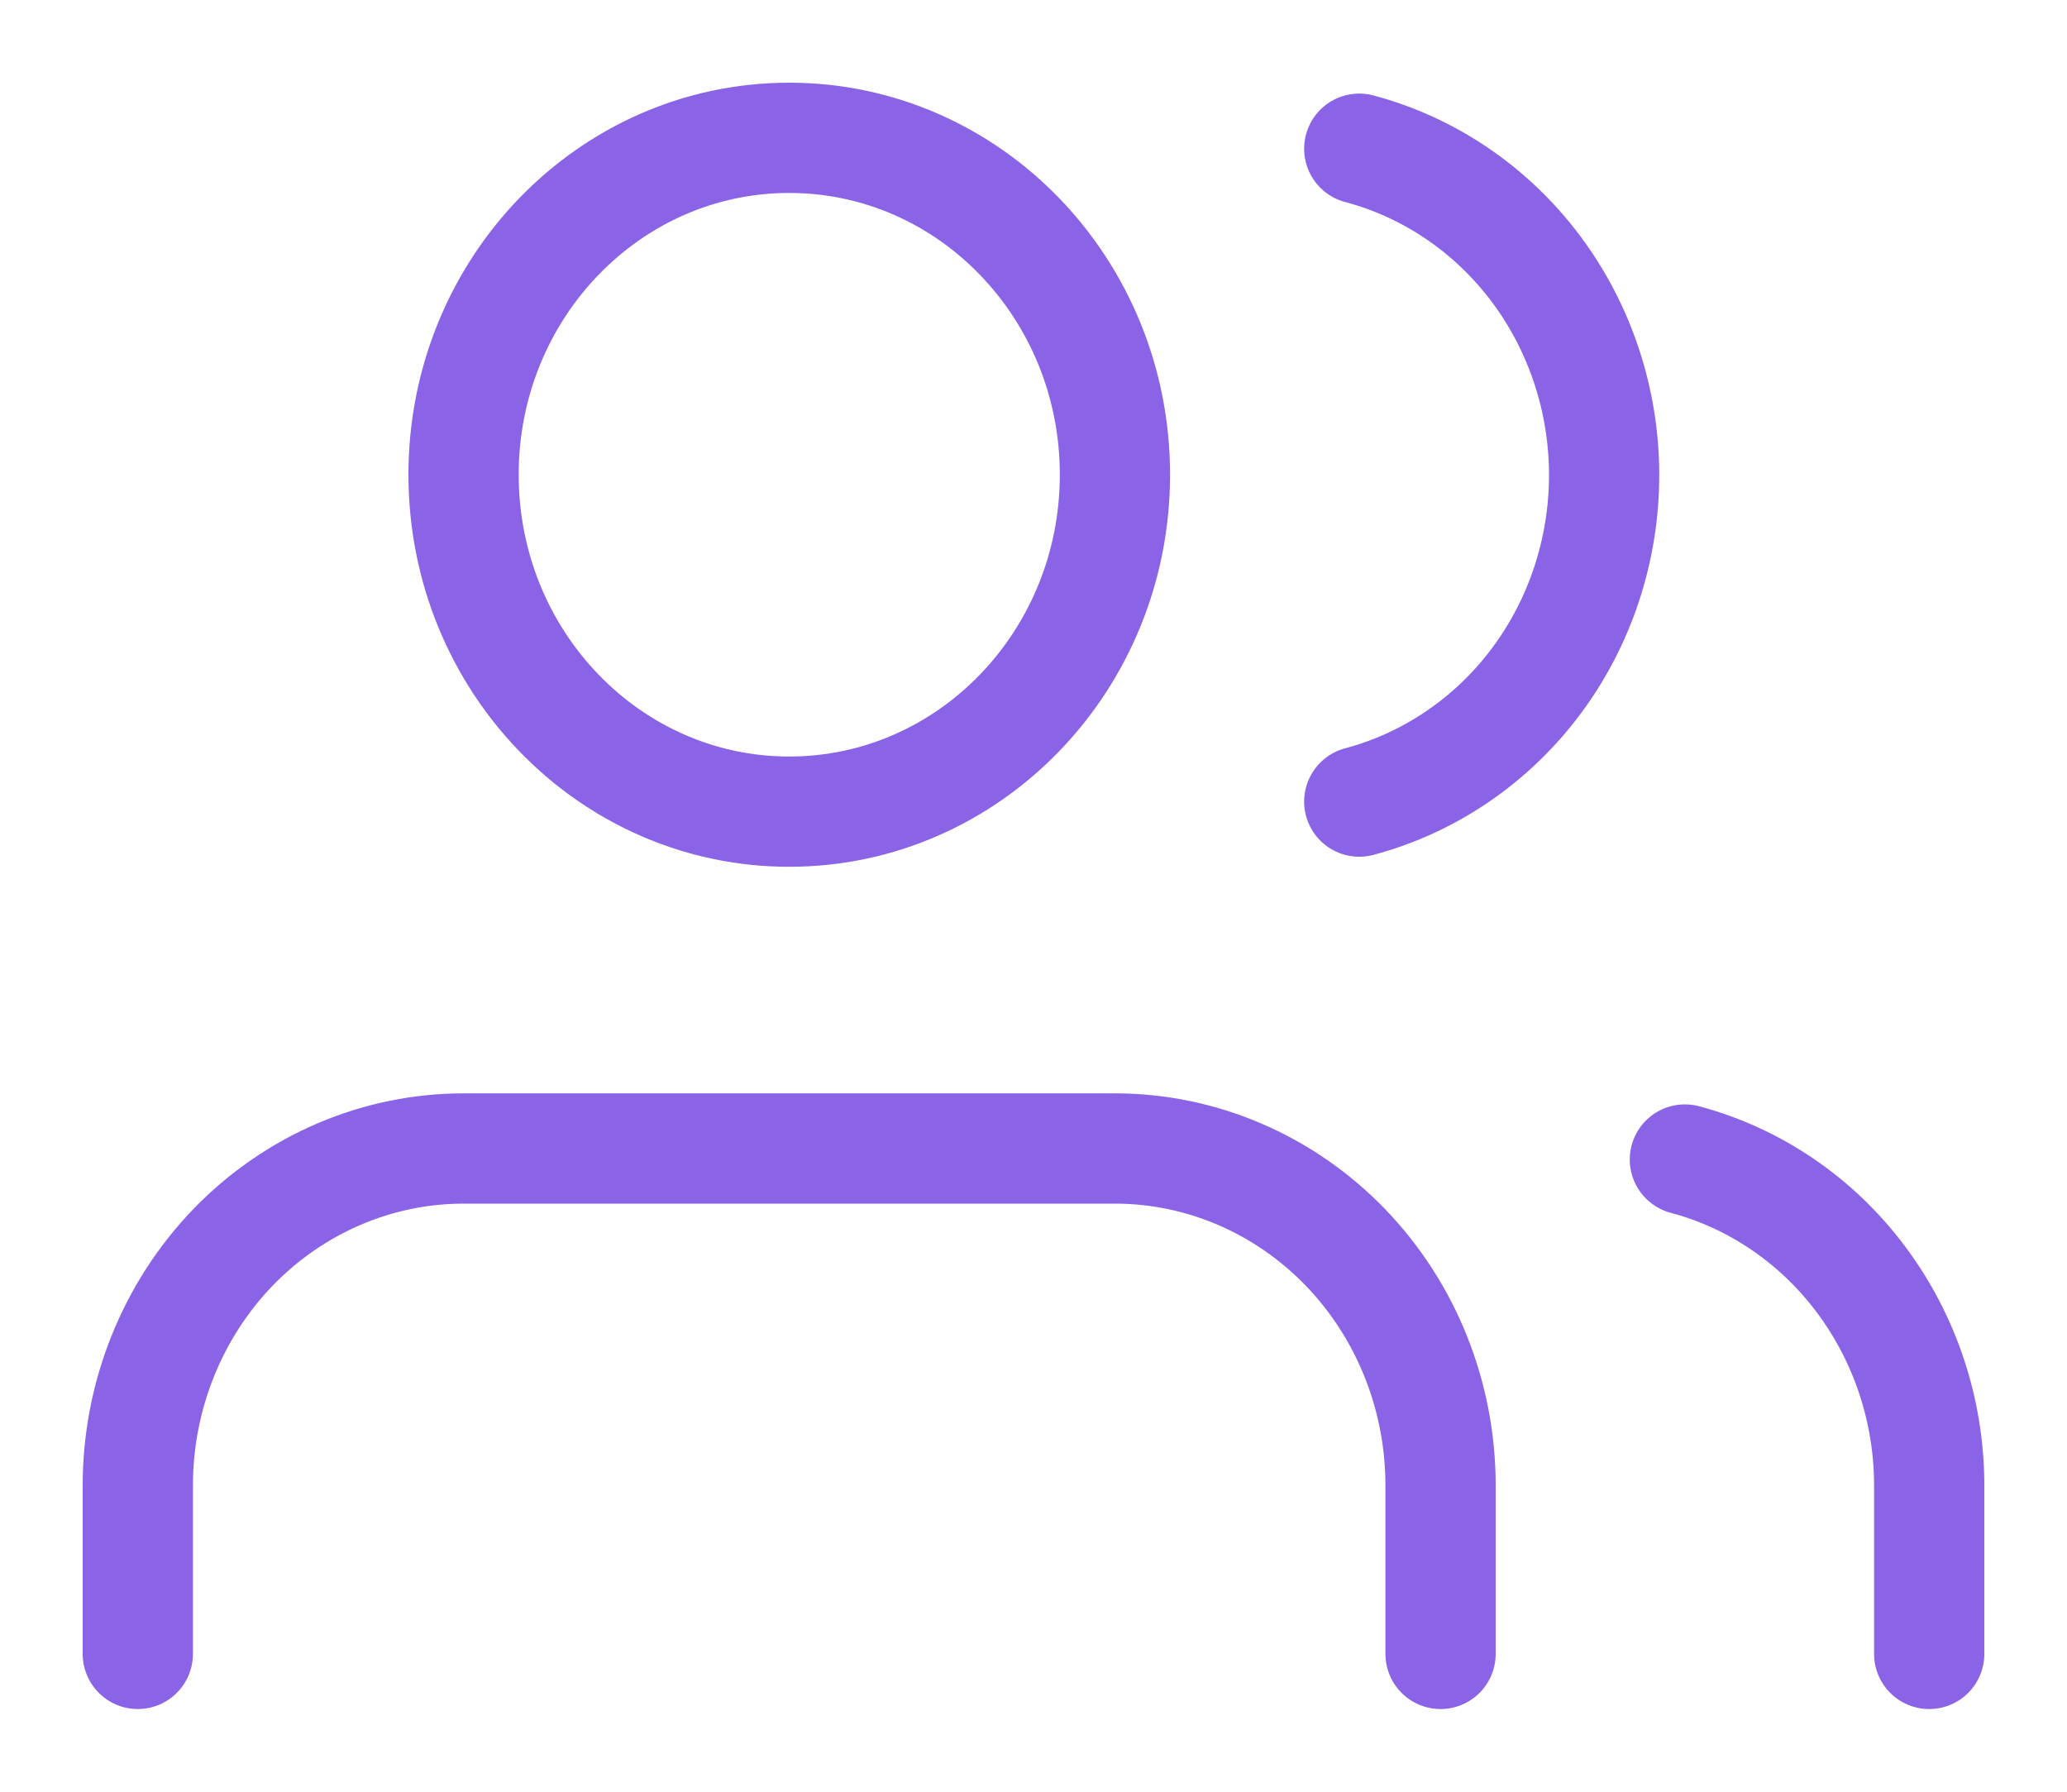
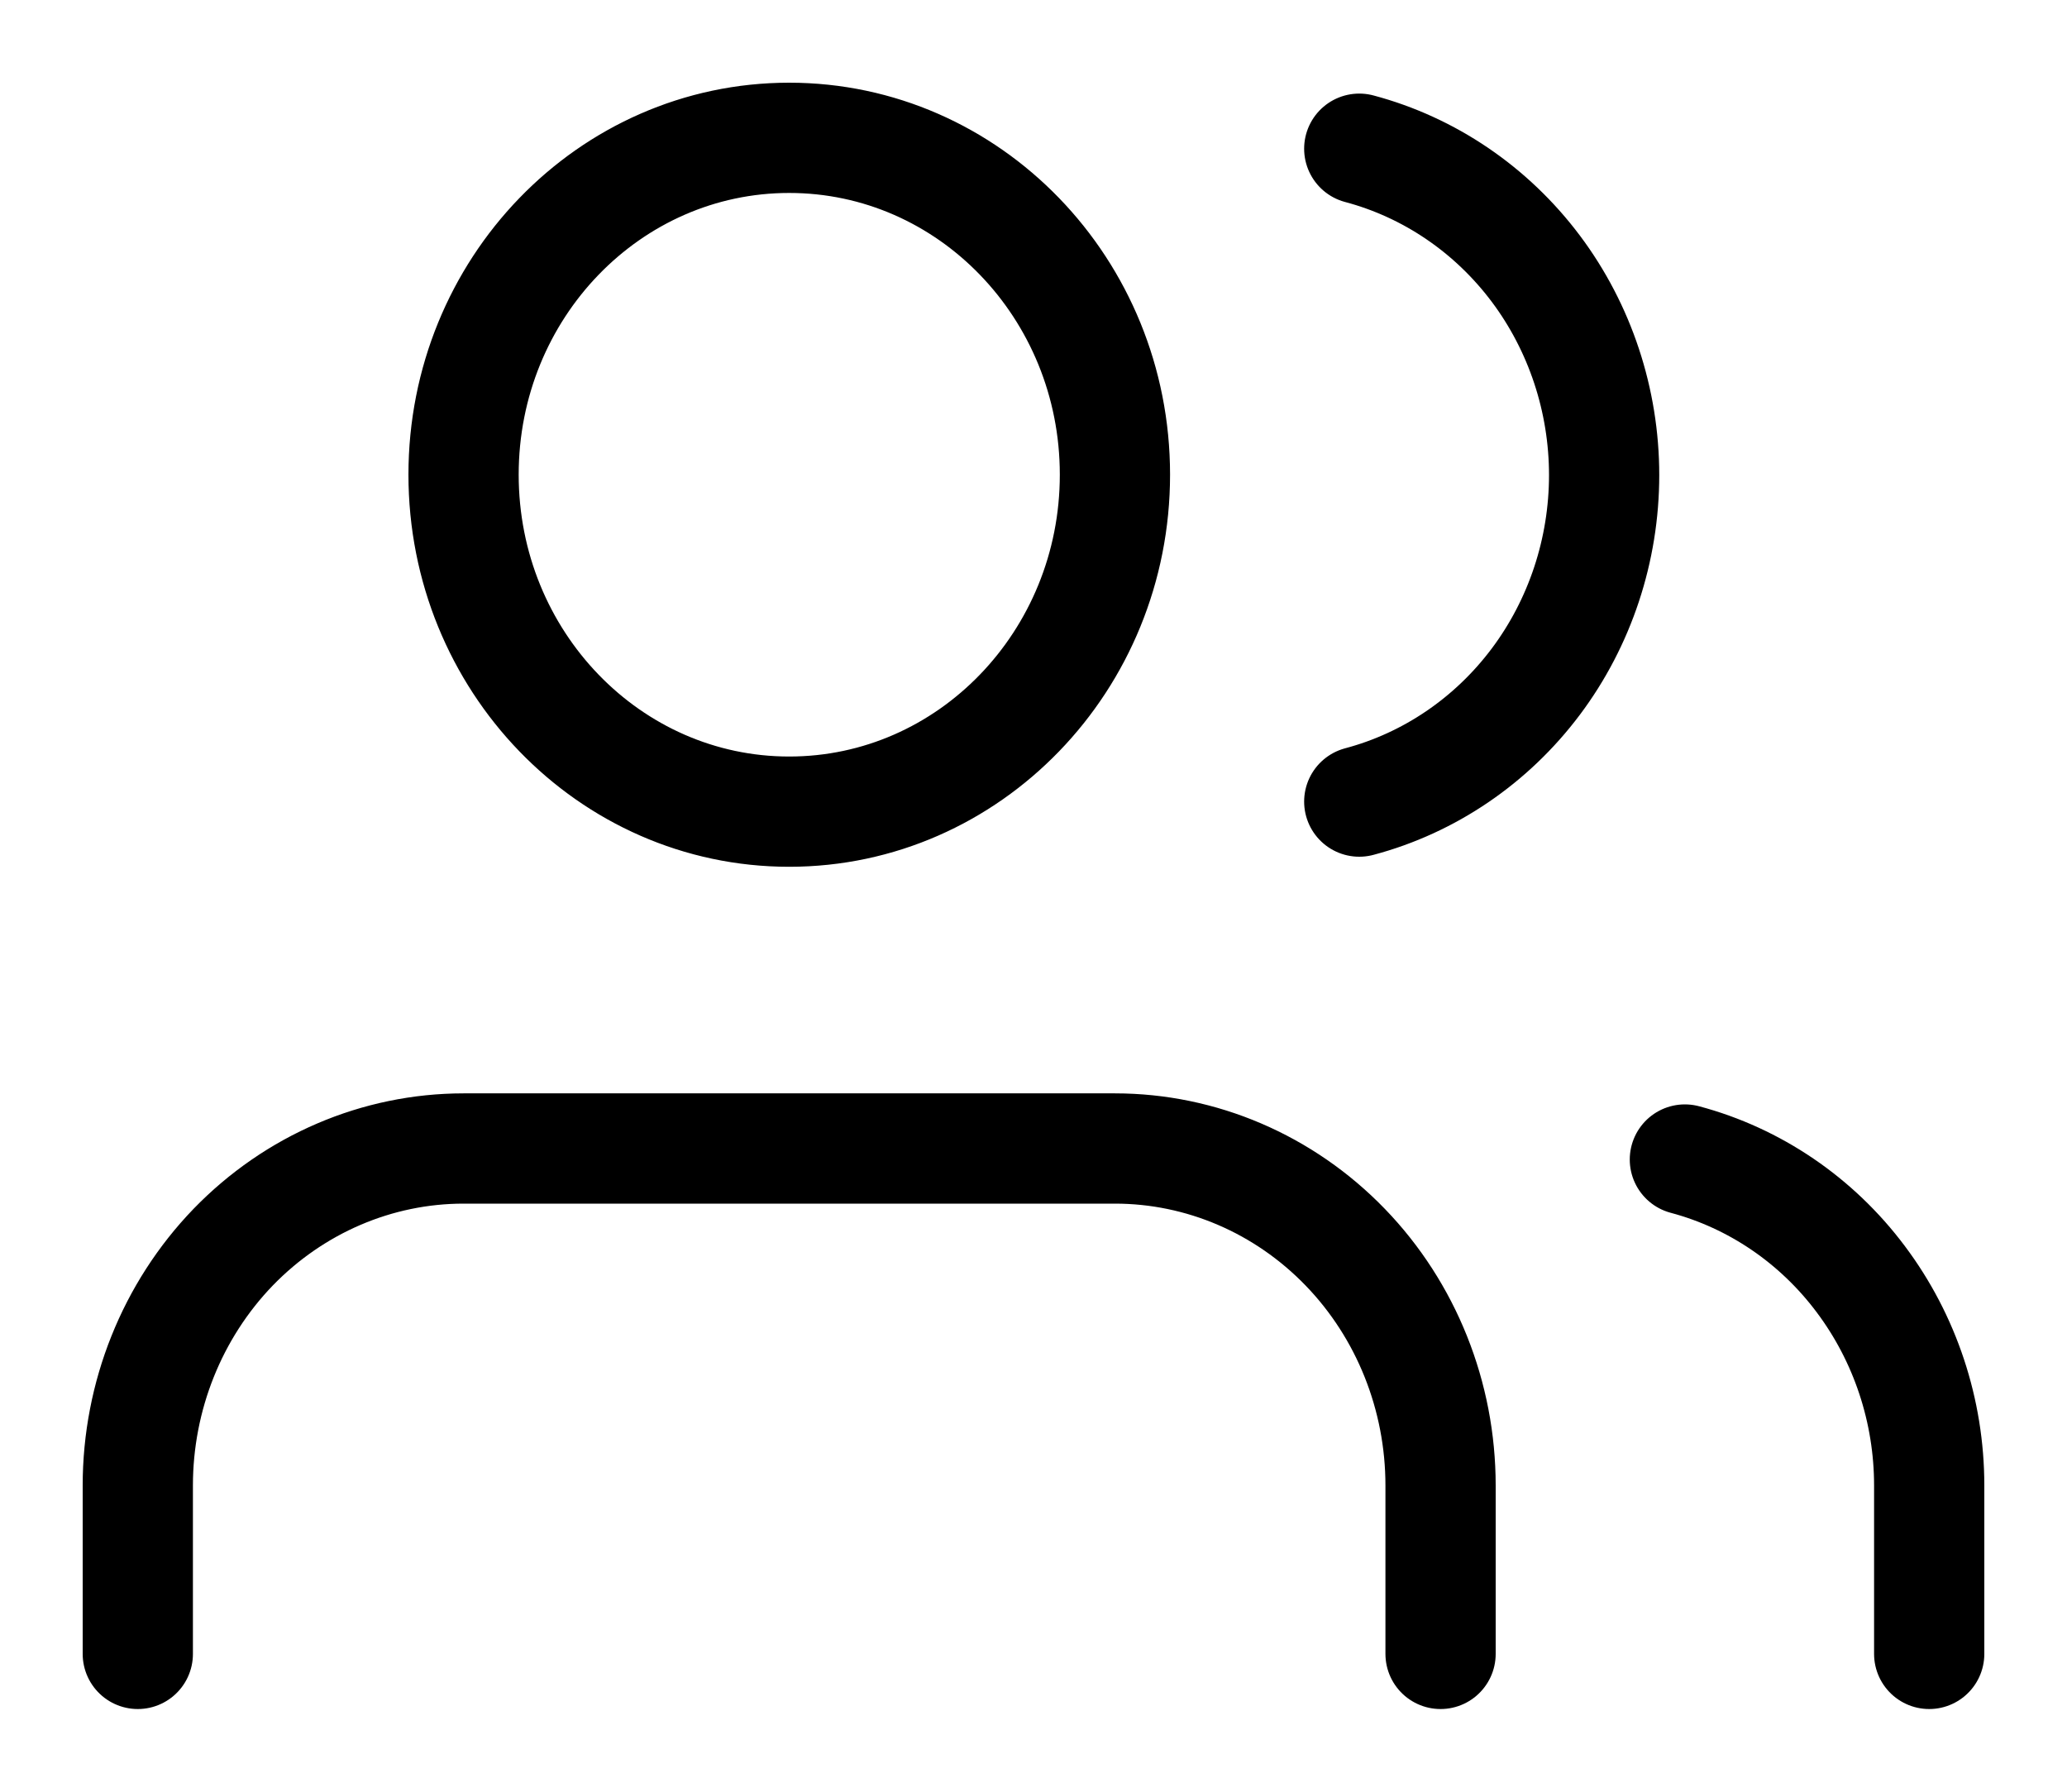
<svg xmlns="http://www.w3.org/2000/svg" width="15" height="13" viewBox="0 0 15 13" fill="none">
-   <path d="M10.454 12V10.778C10.454 10.13 10.206 9.508 9.762 9.049C9.319 8.591 8.718 8.333 8.091 8.333H3.364C2.737 8.333 2.136 8.591 1.692 9.049C1.249 9.508 1 10.13 1 10.778V12M14 12V10.778C14 10.236 13.825 9.71 13.504 9.282C13.184 8.854 12.734 8.548 12.227 8.413M9.864 1.079C10.372 1.214 10.823 1.52 11.145 1.949C11.466 2.377 11.641 2.905 11.641 3.447C11.641 3.99 11.466 4.518 11.145 4.946C10.823 5.375 10.372 5.681 9.864 5.816M8.091 3.444C8.091 4.794 7.033 5.889 5.727 5.889C4.422 5.889 3.364 4.794 3.364 3.444C3.364 2.094 4.422 1 5.727 1C7.033 1 8.091 2.094 8.091 3.444Z" stroke="#8A63E6" stroke-width="0.8" stroke-linecap="round" stroke-linejoin="round" />
+   <path d="M10.454 12V10.778C10.454 10.13 10.206 9.508 9.762 9.049C9.319 8.591 8.718 8.333 8.091 8.333H3.364C2.737 8.333 2.136 8.591 1.692 9.049C1.249 9.508 1 10.13 1 10.778V12M14 12V10.778C14 10.236 13.825 9.71 13.504 9.282C13.184 8.854 12.734 8.548 12.227 8.413M9.864 1.079C10.372 1.214 10.823 1.52 11.145 1.949C11.466 2.377 11.641 2.905 11.641 3.447C11.641 3.99 11.466 4.518 11.145 4.946C10.823 5.375 10.372 5.681 9.864 5.816M8.091 3.444C8.091 4.794 7.033 5.889 5.727 5.889C4.422 5.889 3.364 4.794 3.364 3.444C3.364 2.094 4.422 1 5.727 1C7.033 1 8.091 2.094 8.091 3.444Z" stroke="currentColor" stroke-width="0.8" stroke-linecap="round" stroke-linejoin="round" />
</svg>
